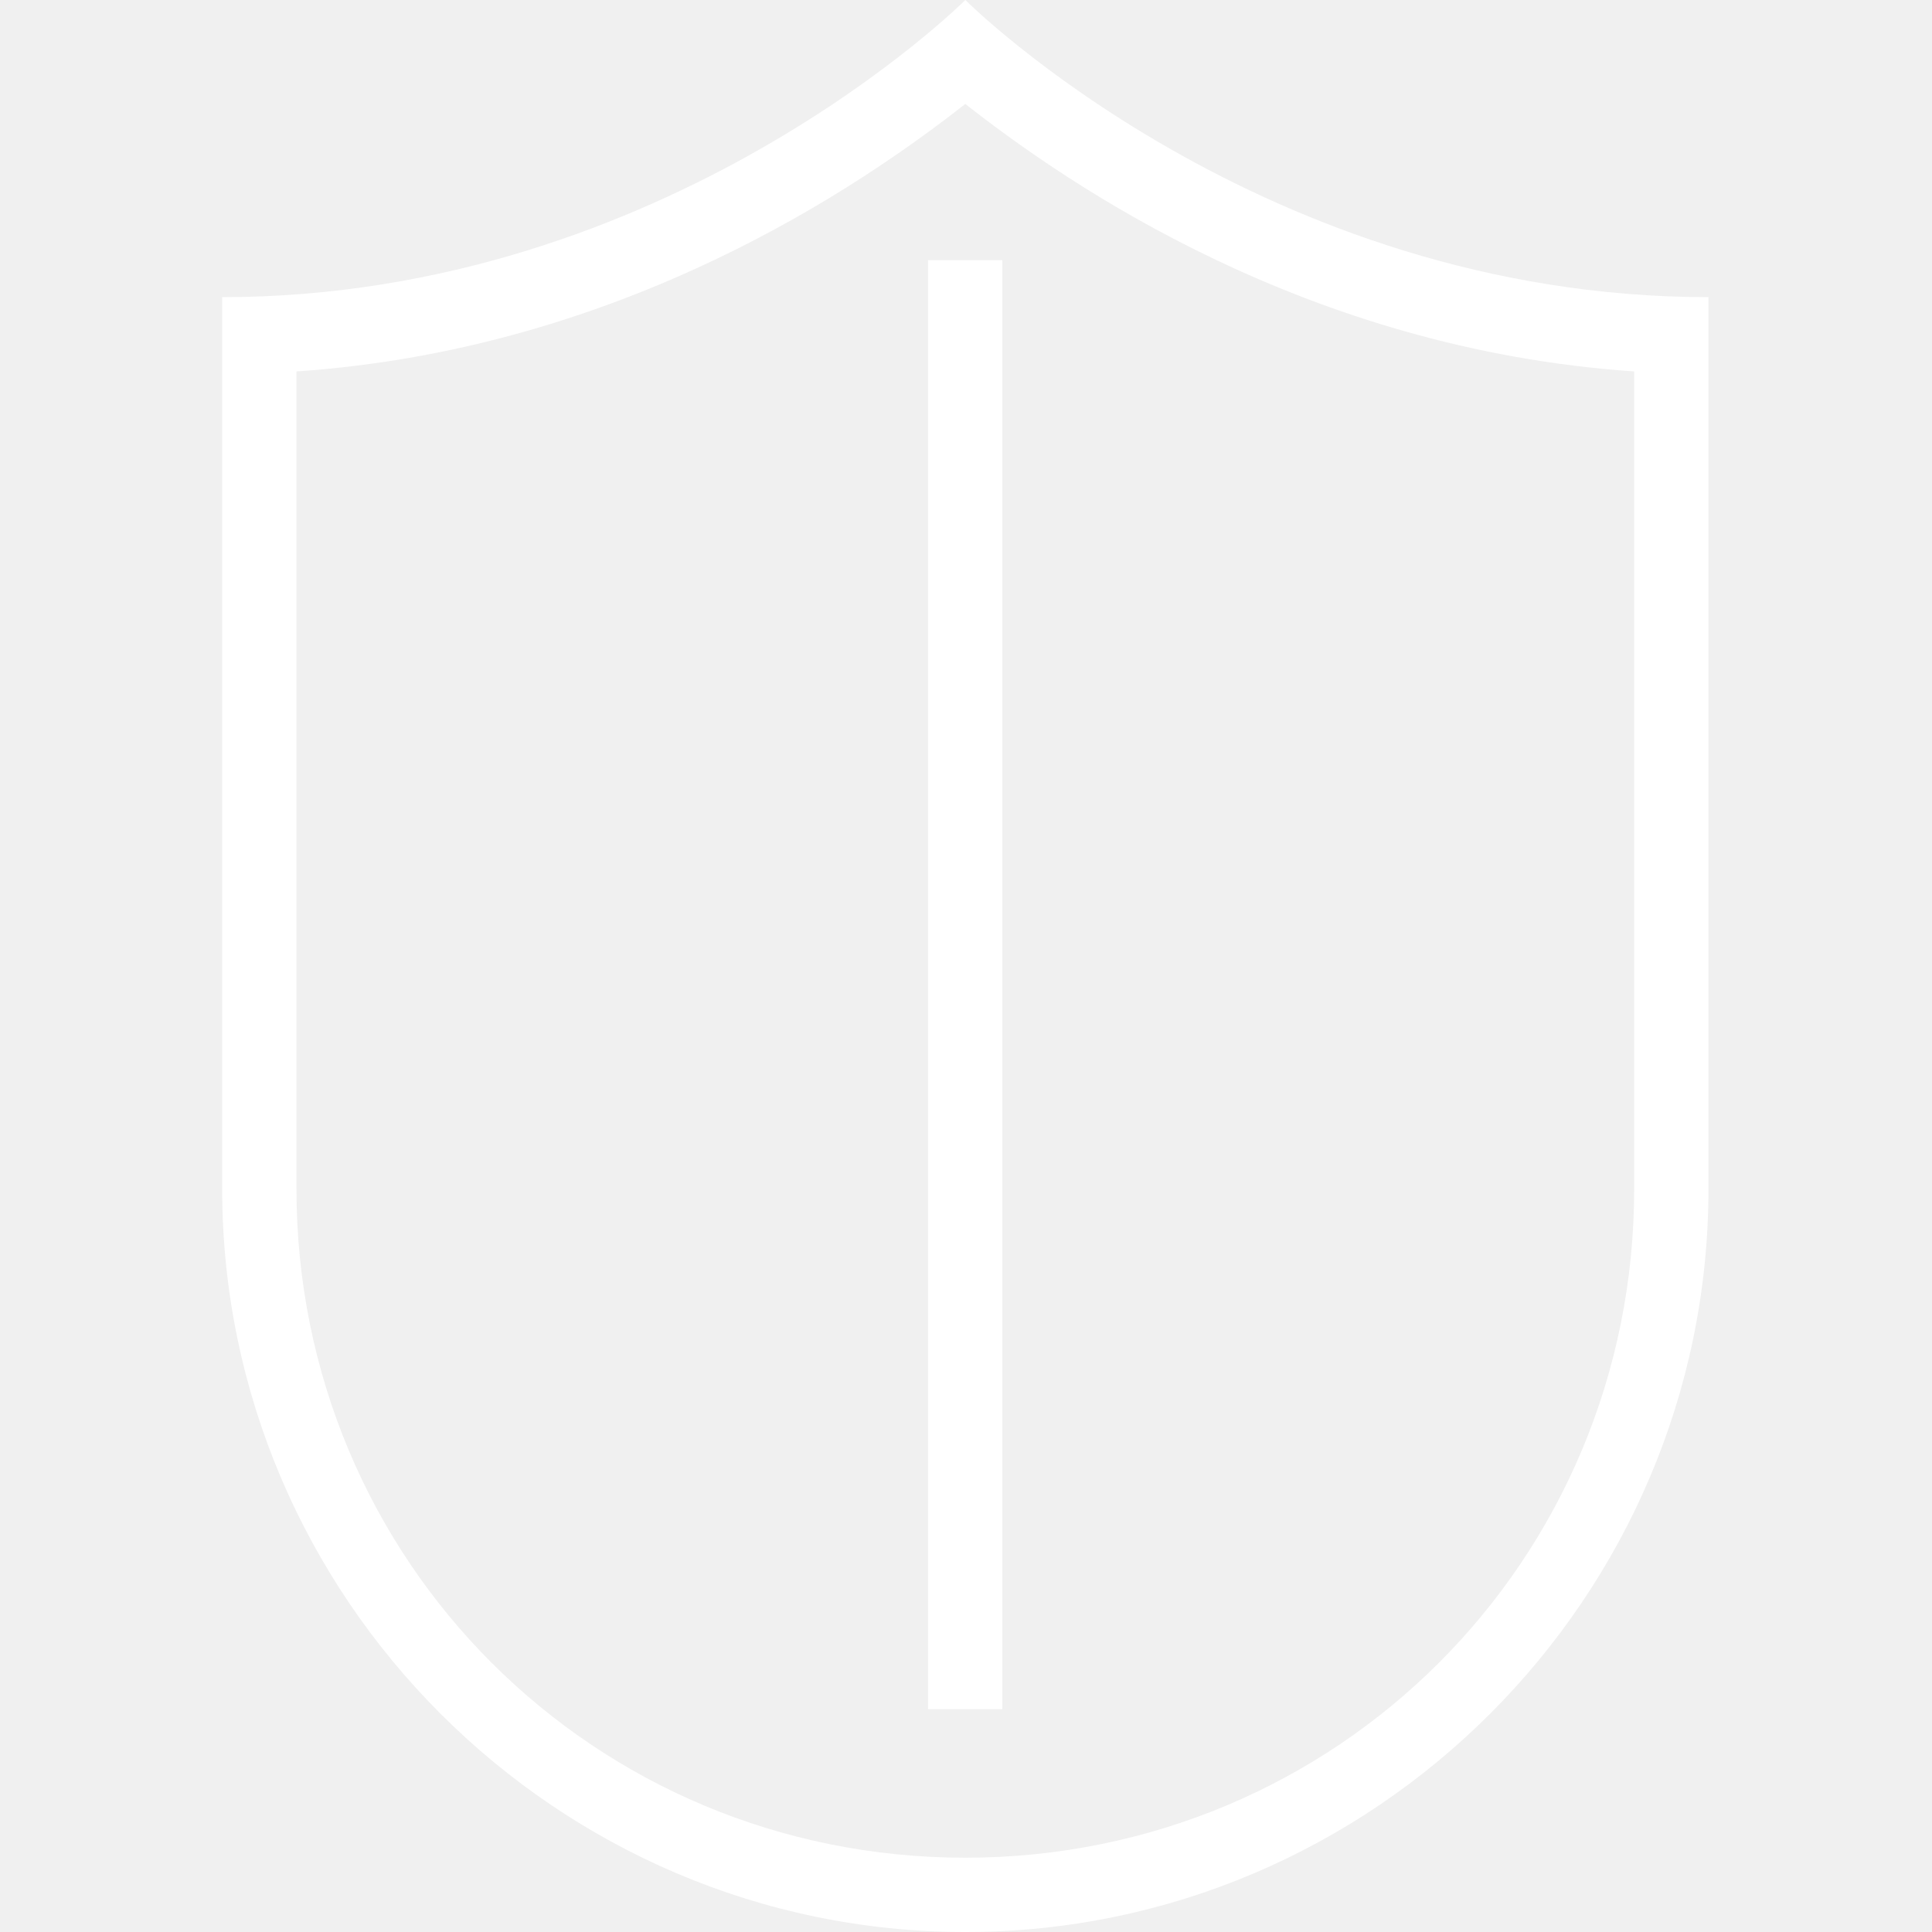
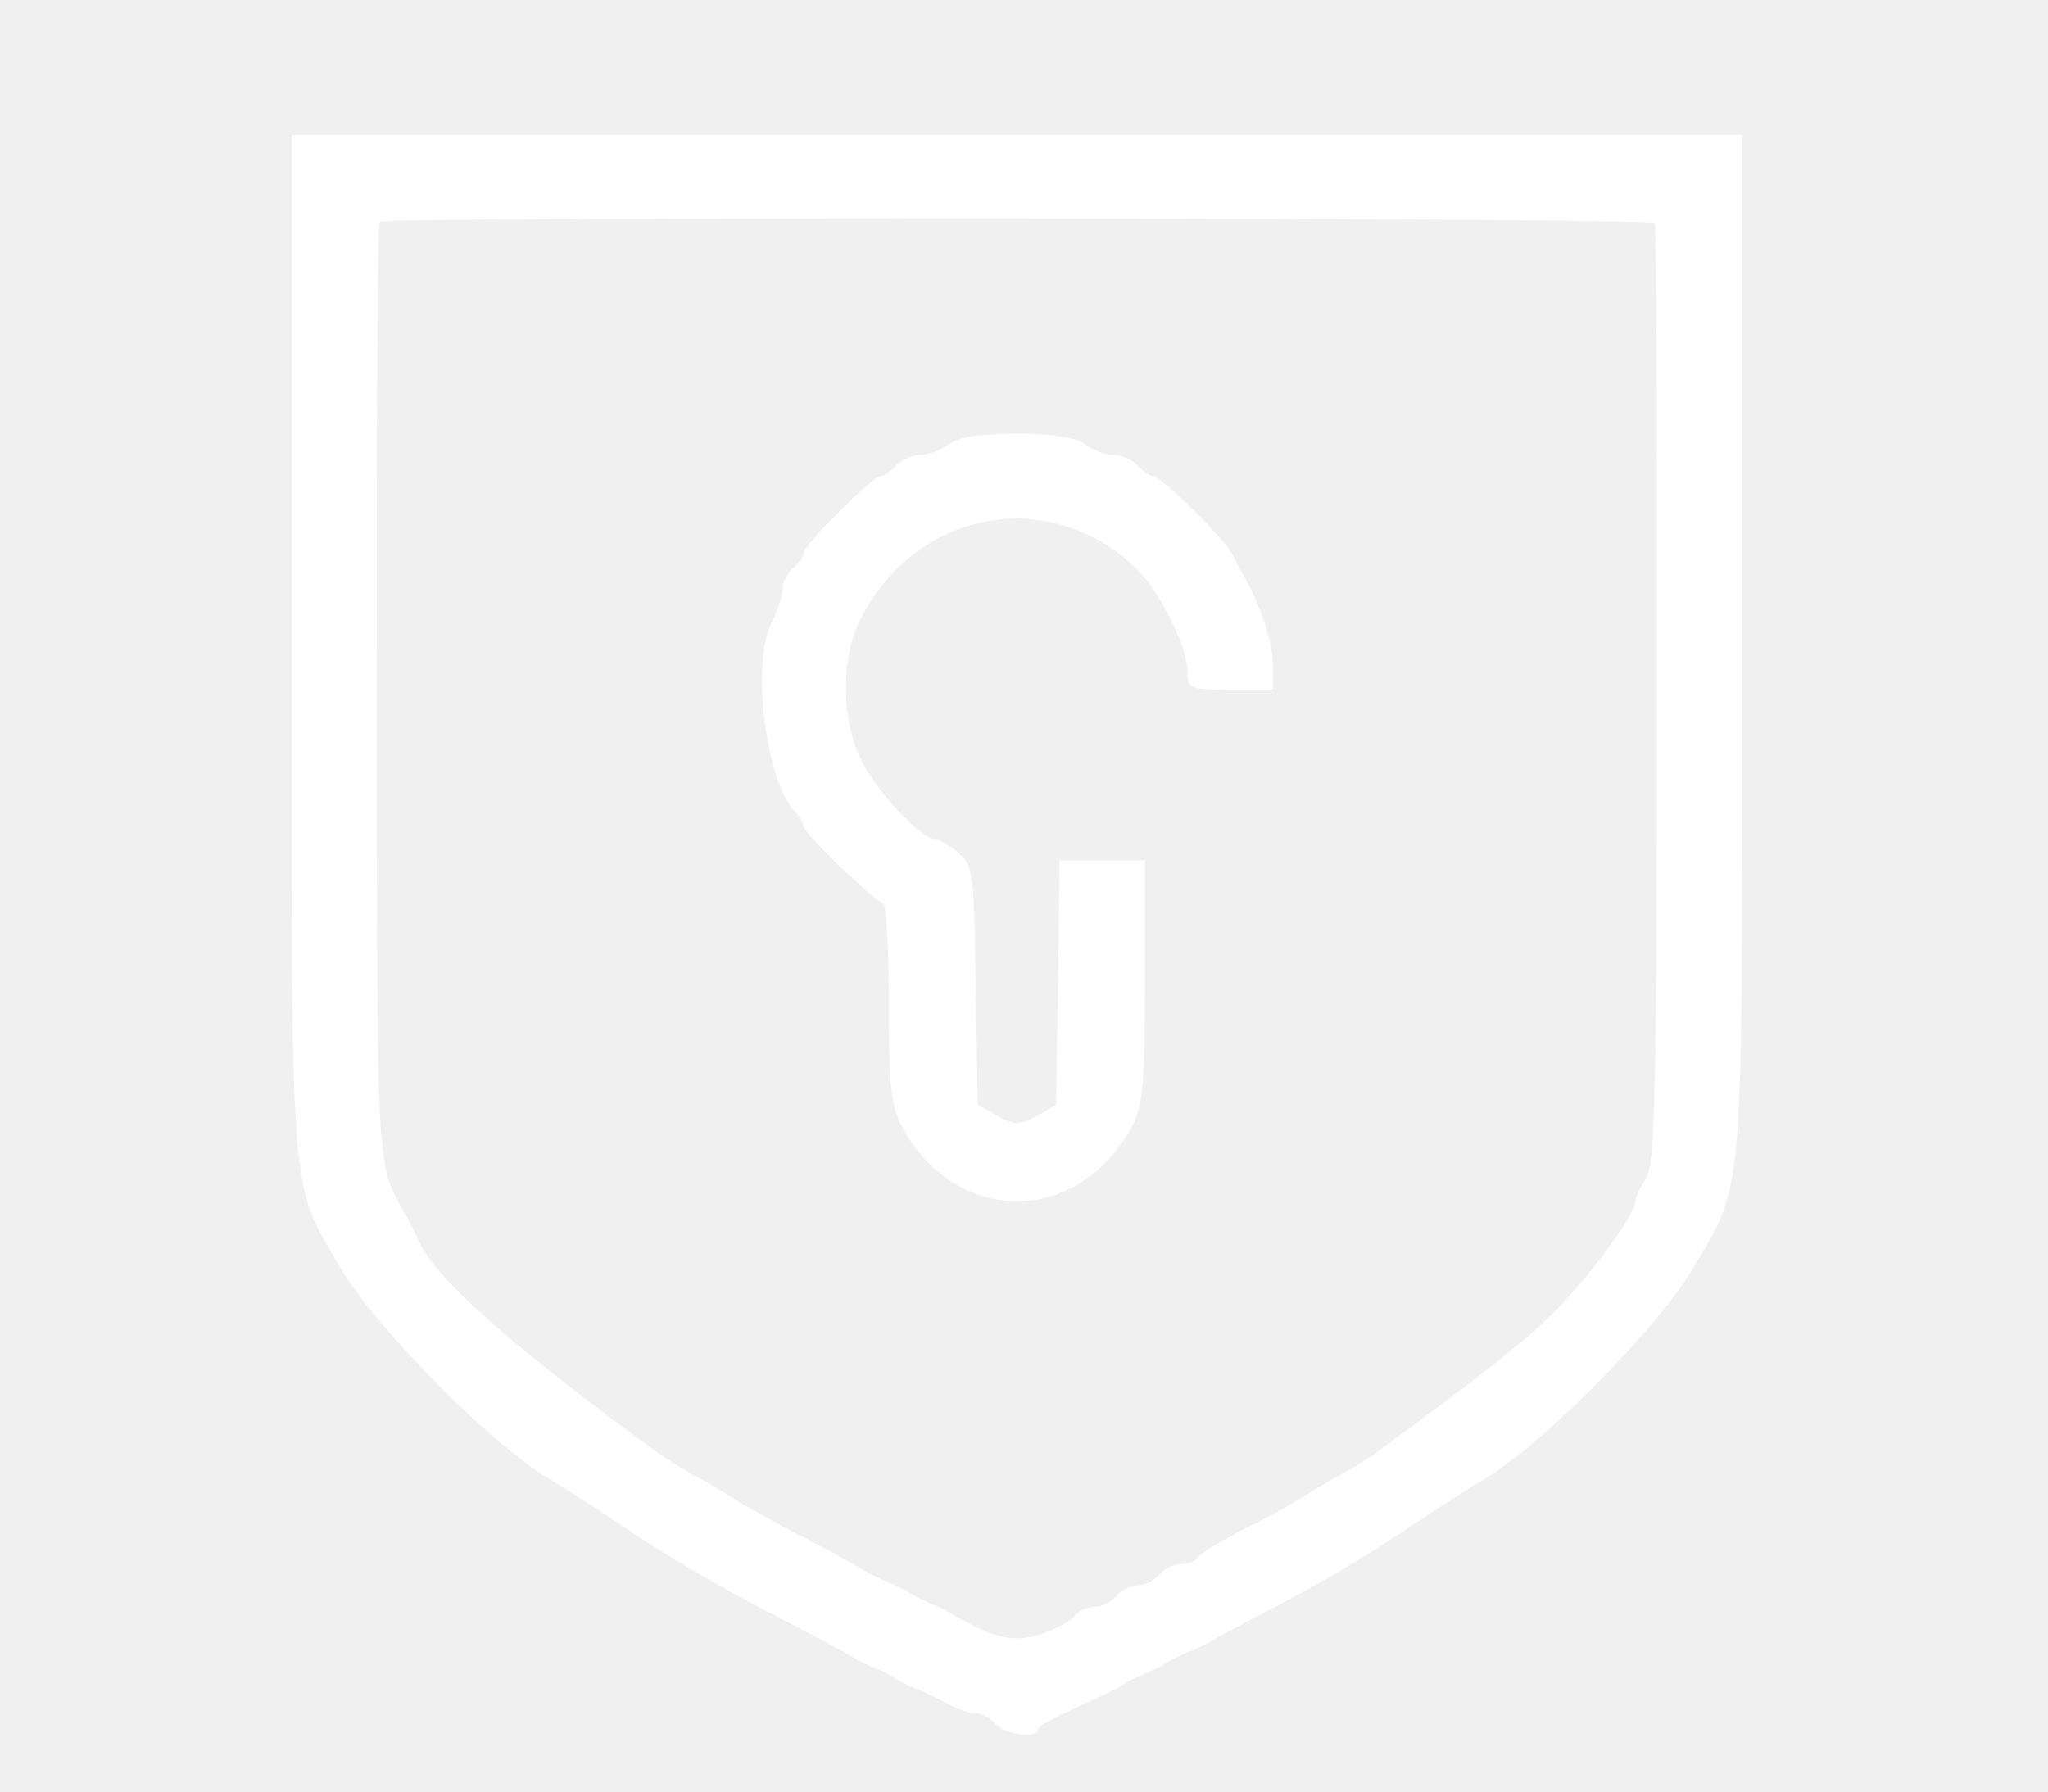
- <svg xmlns="http://www.w3.org/2000/svg" version="1.1" preserveAspectRatio="none" viewBox="-78.66 0 684 684" class="ng-element" data-id="69f3f405879e102cb9db1c47f8ab41fb" style="fill: rgb(255, 255, 255); width: 38px; height: 38px;">
-   <g>
-     <g>
-       <path d="M263.1,0c0,0-105.2,105.2-263.1,105.2c0,128.9,0,315.7,0,315.7C0,565.6,118.4,684,263.1,684s263.1-118.4,263.1-263.1   c0,0,0-234.2,0-315.7C368.3,105.2,263.1,0,263.1,0z M499.9,420.9c0,131.5-105.2,236.8-236.8,236.8S26.3,552.5,26.3,420.9V131.5   c115.8-7.9,199.9-65.8,236.8-94.7c36.8,28.9,121,86.8,236.8,94.7V420.9z" style="fill: rgb(255, 255, 255);" />
-       <rect x="249.9" y="92.1" width="26.3" height="513" style="fill: rgb(255, 255, 255);" />
-     </g>
+ <svg xmlns="http://www.w3.org/2000/svg" version="1.0" width="288pt" height="252pt" viewBox="0 0 288 252" preserveAspectRatio="xMidYMid meet">
+   <g transform="translate(0,252) scale(0.1,-0.1)" fill="#ffffff" stroke="none">
+     <path d="M410 1610 c0 -793 -3 -750 68 -872 49 -85 219 -256 299 -301 12 -7 53 -33 92 -59 72 -49 139 -88 226 -133 52 -27 73 -38 103 -55 9 -6 24 -13 32 -16 8 -3 22 -10 30 -15 8 -5 22 -12 30 -15 8 -3 27 -12 42 -20 14 -8 33 -14 41 -14 8 0 20 -7 27 -15 13 -15 60 -21 60 -7 0 4 24 17 53 30 28 13 59 27 67 33 8 5 22 12 30 15 8 3 22 10 30 15 8 5 22 12 30 15 8 3 22 9 30 14 8 5 38 21 65 35 87 45 154 84 226 133 39 26 80 52 92 59 80 45 250 216 299 301 71 122 68 79 68 872 l0 720 -1020 0 -1020 0 0 -720z m1917 596 c2 -2 4 -300 3 -662 0 -563 -3 -661 -15 -681 -8 -12 -15 -27 -15 -32 0 -19 -64 -106 -114 -156 -41 -41 -95 -84 -242 -192 -19 -14 -49 -33 -69 -43 -11 -6 -33 -19 -50 -30 -16 -10 -53 -30 -82 -44 -28 -15 -55 -31 -58 -36 -3 -6 -14 -10 -24 -10 -10 0 -24 -7 -31 -15 -7 -8 -20 -15 -30 -15 -10 0 -23 -7 -30 -15 -7 -8 -20 -15 -30 -15 -10 0 -23 -6 -29 -13 -6 -8 -28 -19 -48 -26 -38 -12 -67 -5 -123 28 -8 5 -22 12 -30 15 -8 3 -22 10 -30 15 -8 5 -22 12 -30 15 -8 3 -22 10 -30 14 -8 5 -24 14 -35 20 -11 7 -42 23 -70 37 -27 15 -63 35 -80 45 -16 11 -39 24 -50 30 -20 10 -50 29 -69 43 -202 148 -304 240 -327 291 -5 12 -13 28 -18 36 -42 75 -41 42 -41 734 -1 361 1 660 4 664 4 7 1786 6 1793 -2z" />
+     <path d="M1334 1895 c-10 -8 -29 -15 -40 -15 -12 0 -27 -7 -34 -15 -7 -8 -17 -15 -22 -15 -5 0 -31 -22 -58 -50 -28 -27 -50 -53 -50 -58 0 -5 -7 -15 -15 -22 -8 -7 -15 -20 -15 -30 0 -10 -7 -31 -15 -46 -29 -57 -8 -225 34 -267 6 -6 11 -15 11 -19 0 -10 102 -108 112 -108 4 0 8 -63 8 -140 0 -116 3 -146 18 -174 76 -141 248 -141 324 0 15 29 18 59 18 204 l0 170 -60 0 -60 0 -2 -172 -3 -172 -27 -16 c-25 -13 -31 -13 -55 0 l-28 16 -3 168 c-2 160 -4 169 -25 187 -12 10 -27 18 -33 19 -19 0 -80 66 -102 109 -29 55 -30 147 -2 200 79 156 270 189 390 69 33 -33 70 -109 70 -144 0 -23 4 -24 60 -24 l60 0 0 35 c0 31 -18 85 -41 125 -5 8 -12 22 -16 30 -10 21 -100 110 -111 110 -5 0 -15 7 -22 15 -7 8 -22 15 -34 15 -11 0 -30 7 -40 15 -14 10 -45 15 -96 15 -51 0 -82 -5 -96 -15z" />
  </g>
</svg>
